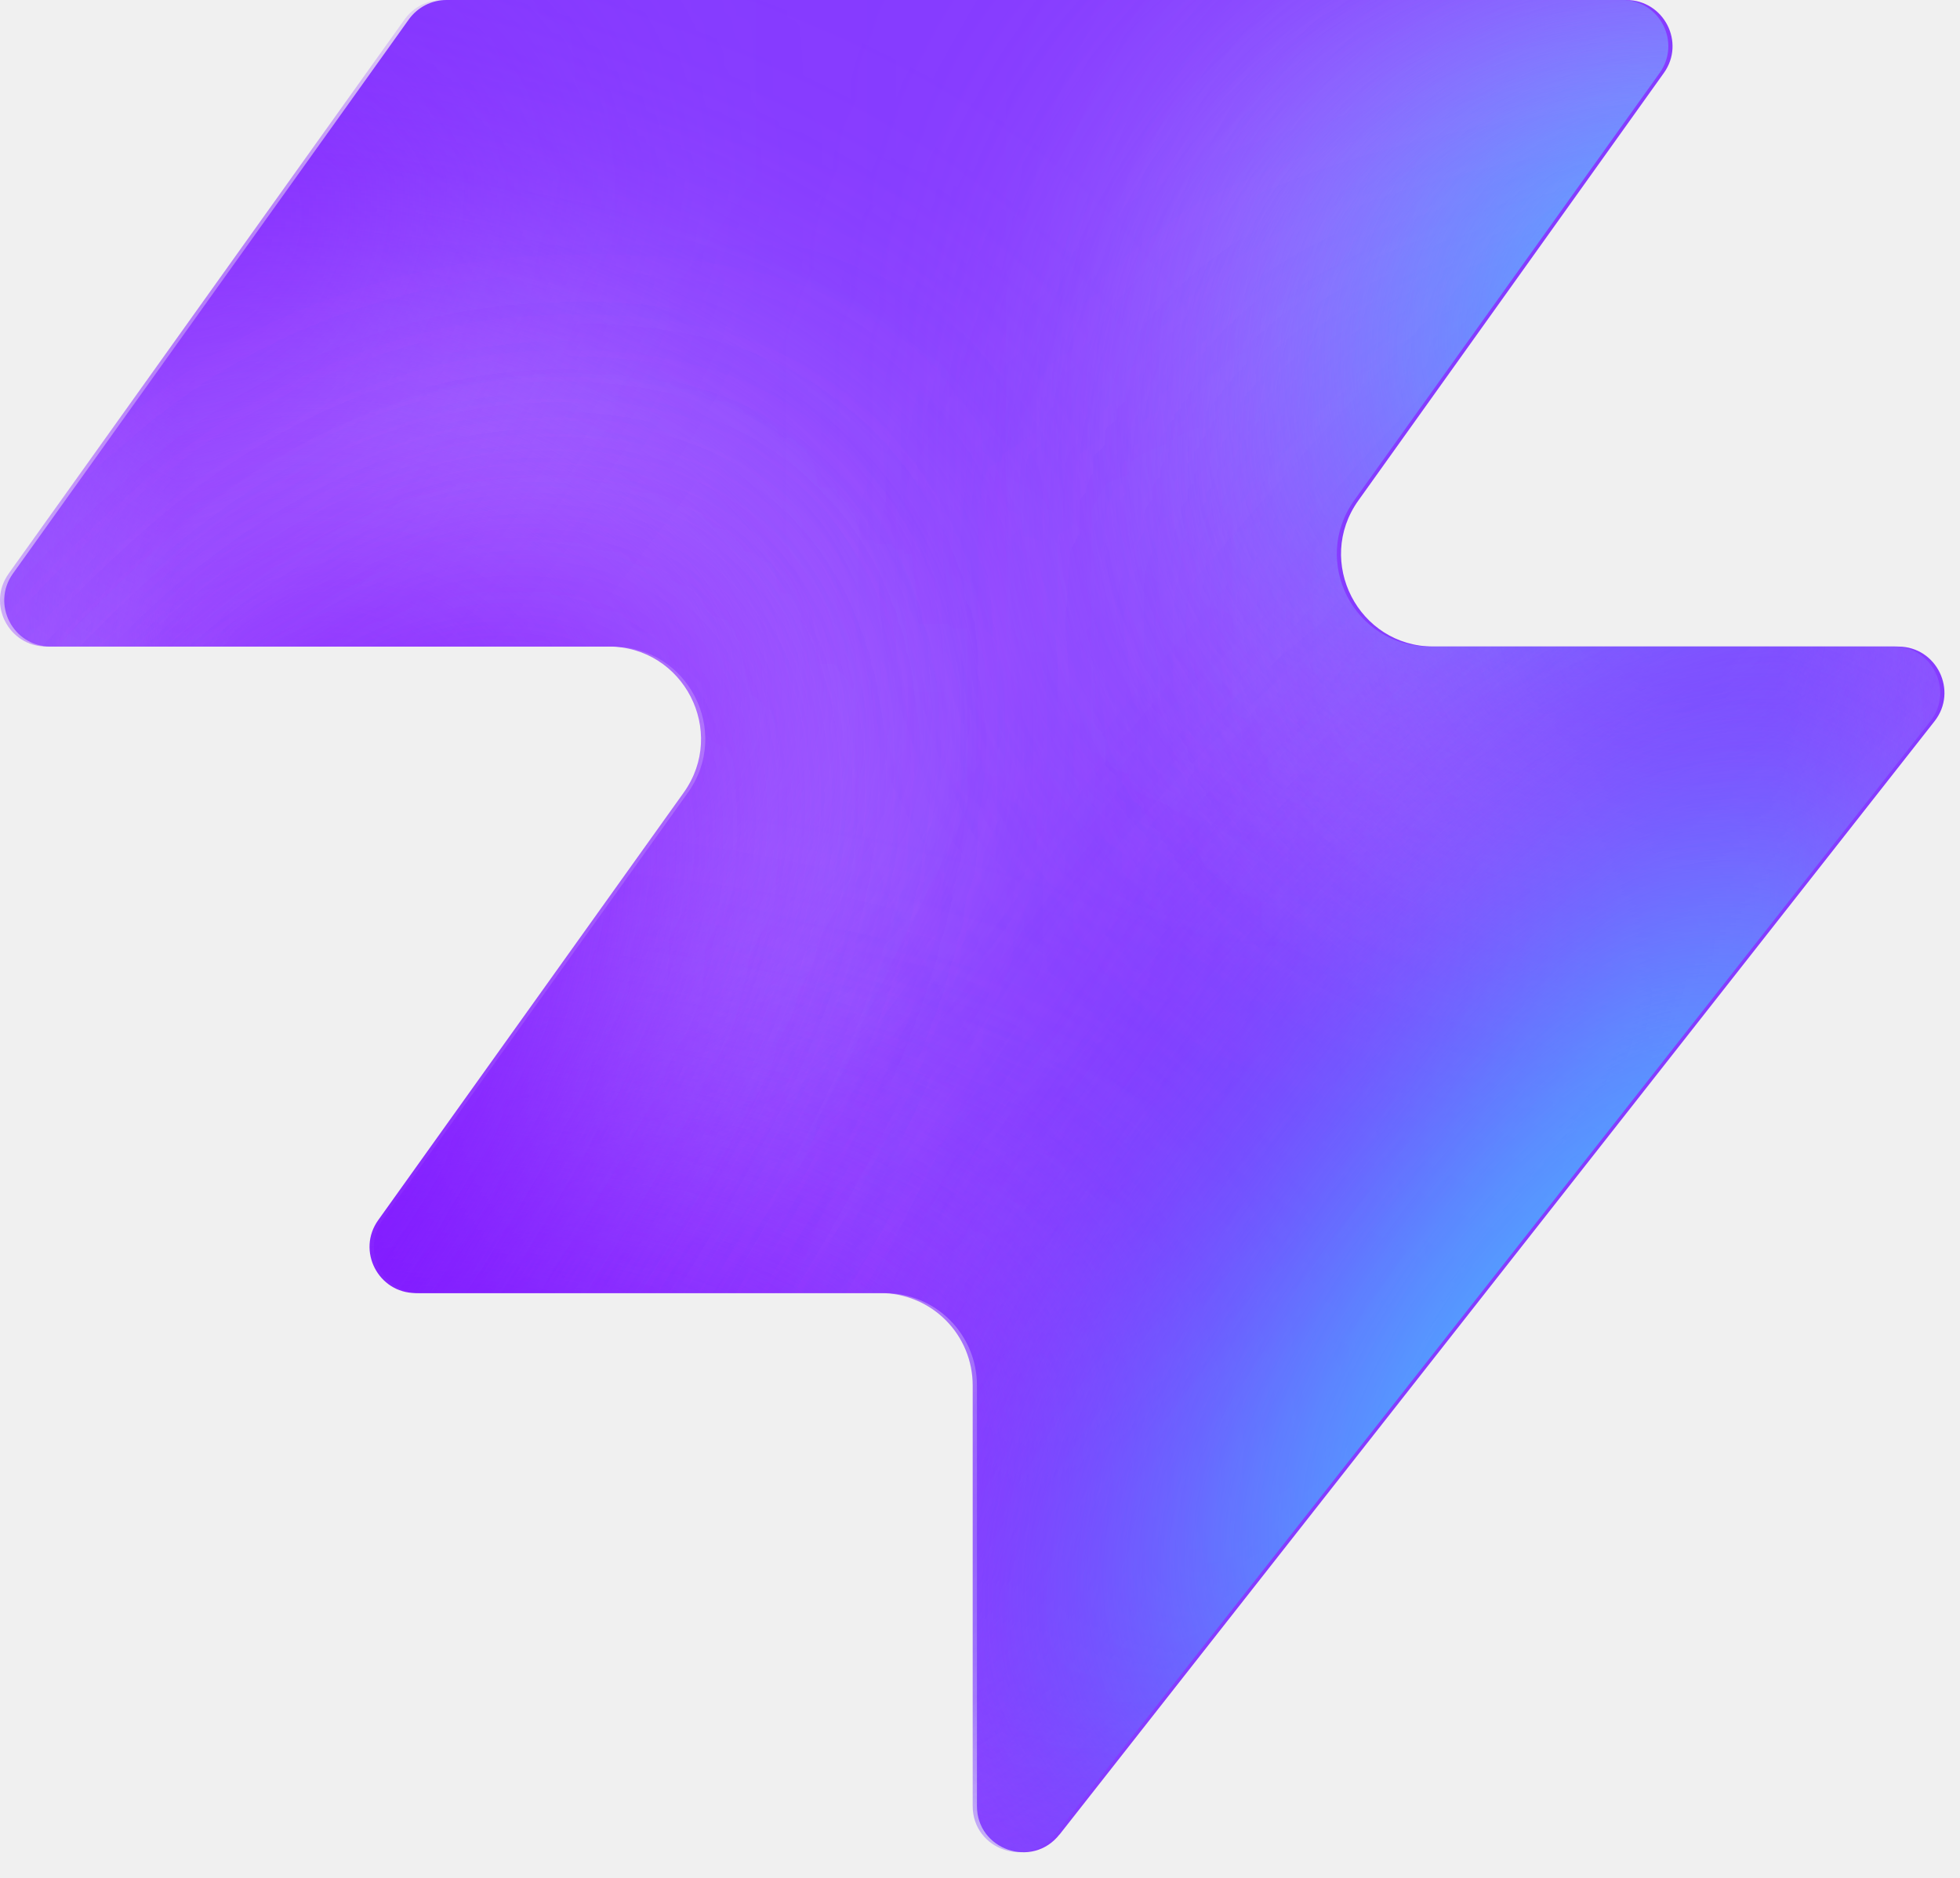
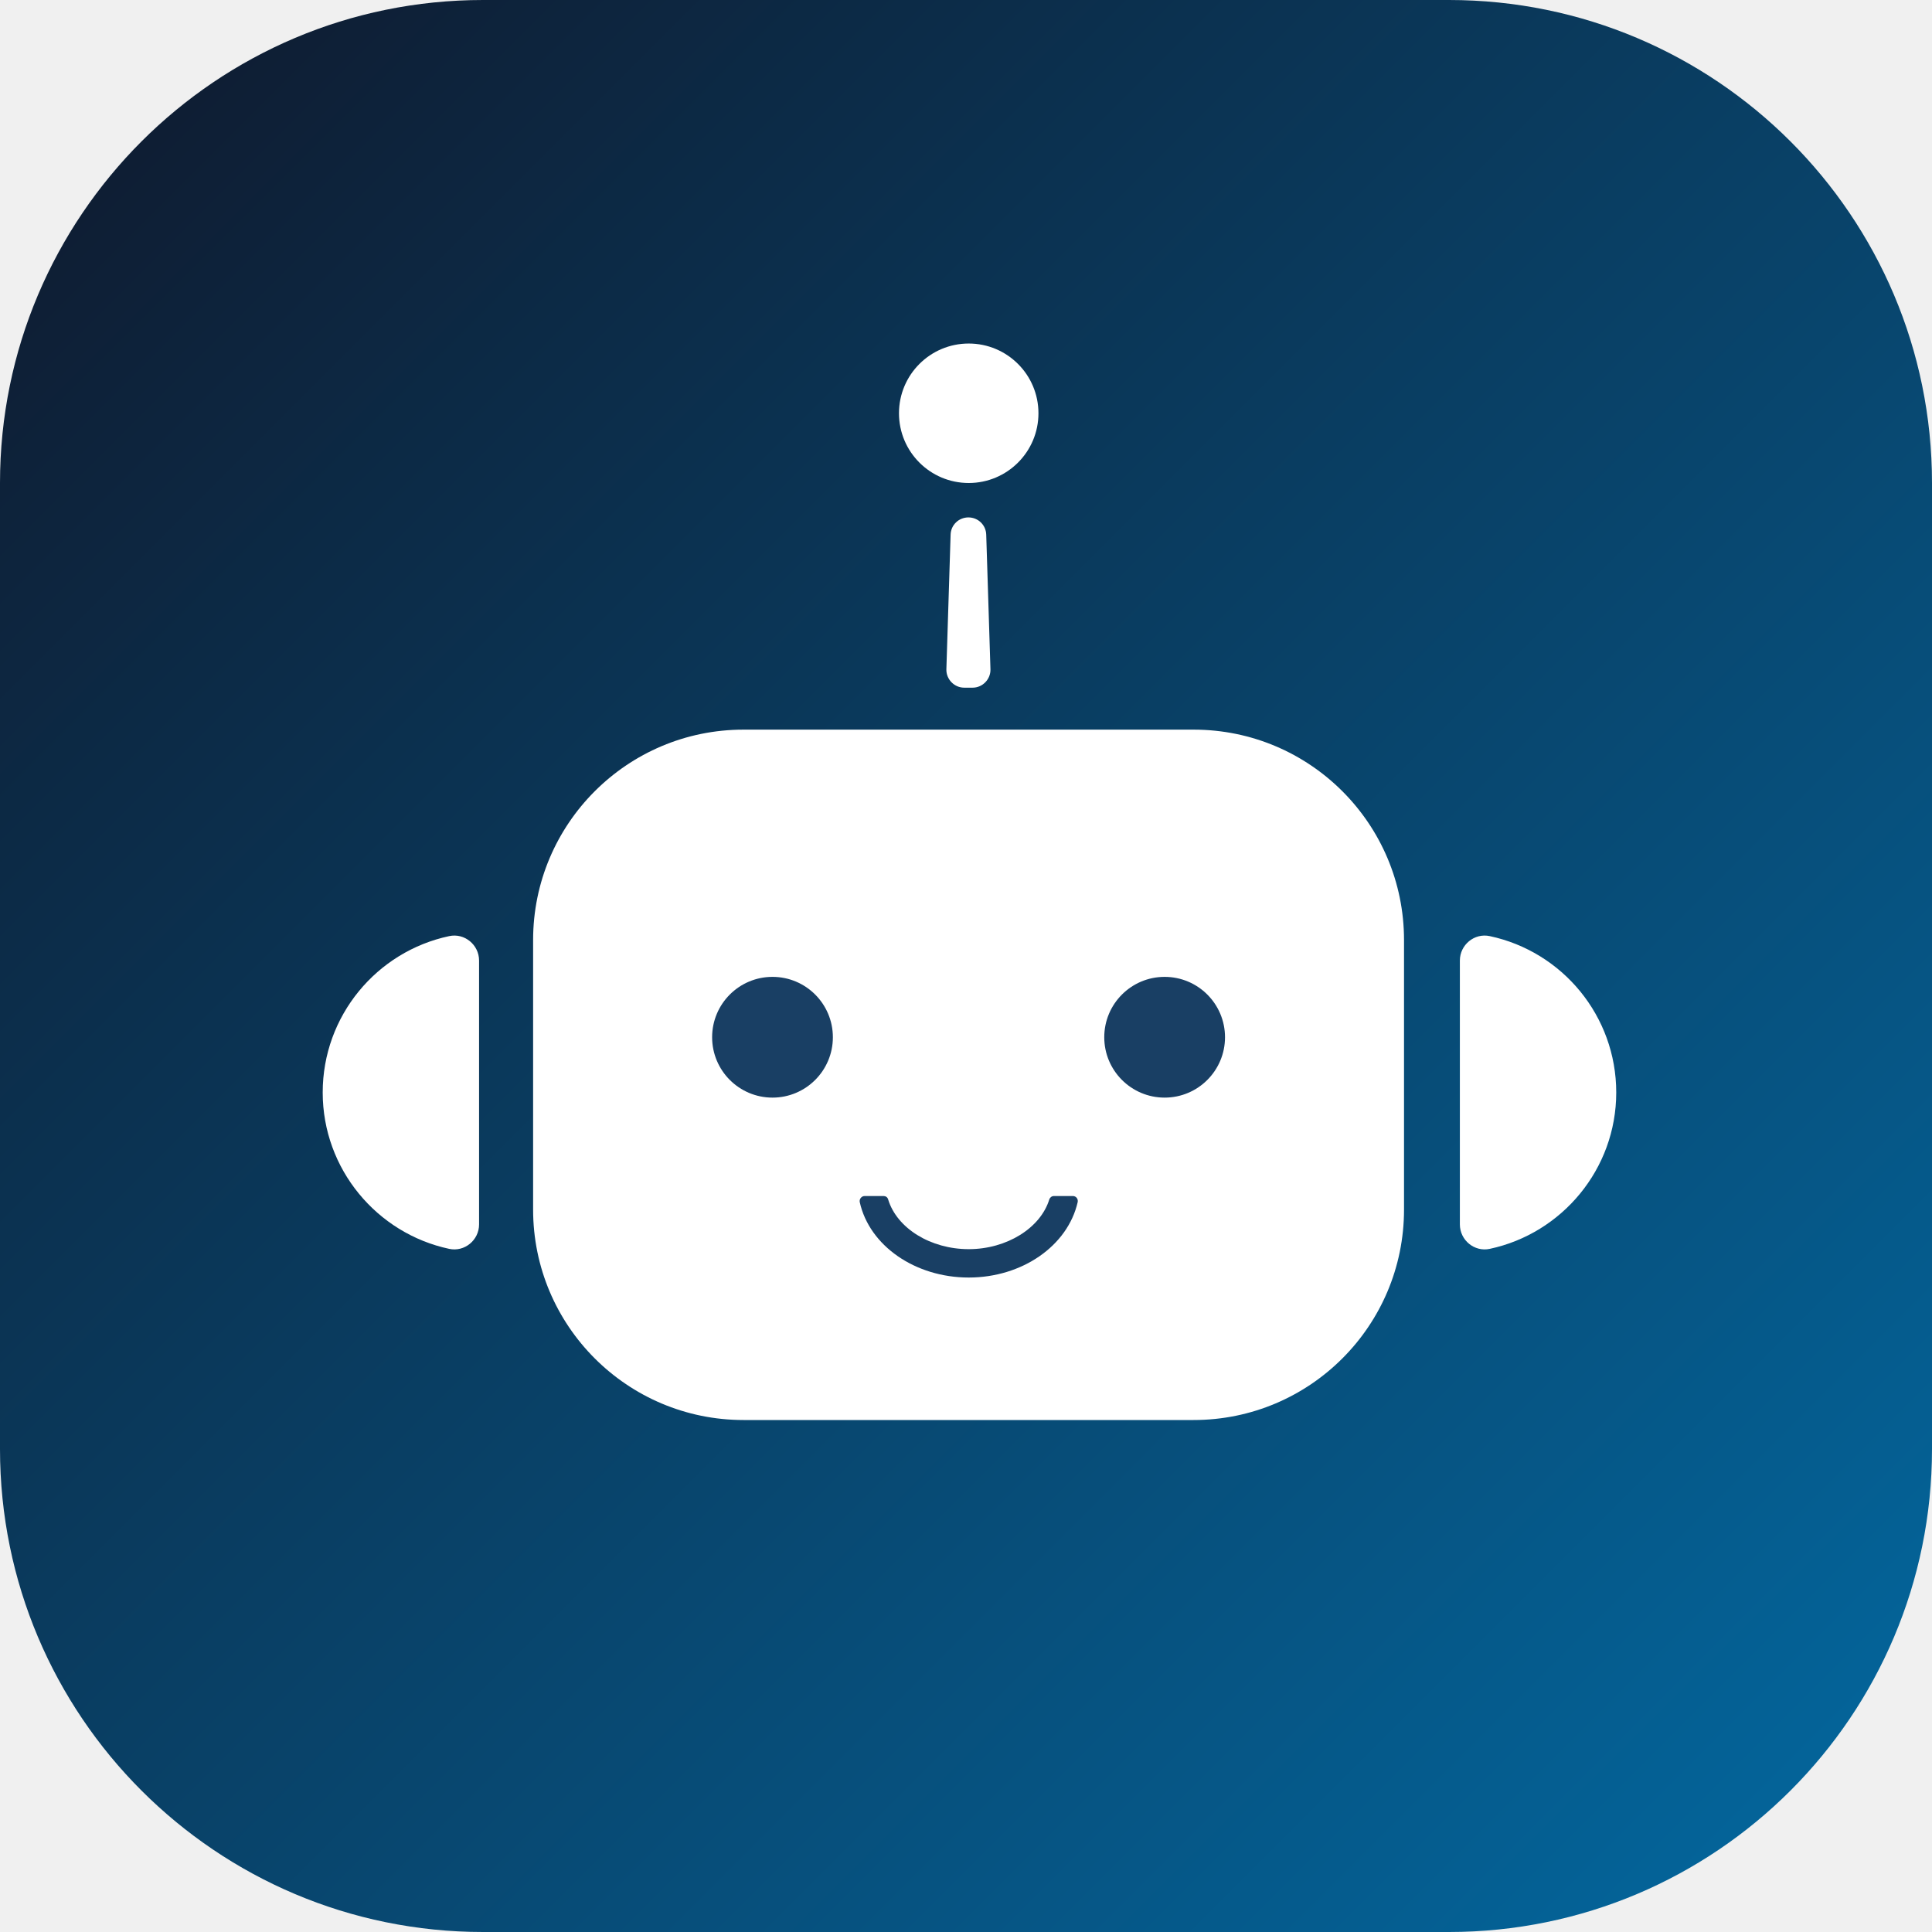
- <svg xmlns="http://www.w3.org/2000/svg" width="48" height="46" fill="none" viewBox="0 0 48 46">
-   <path fill="#863bff" d="M25.946 44.938c-.664.845-2.021.375-2.021-.698V33.937a2.26 2.26 0 0 0-2.262-2.262H10.287c-.92 0-1.456-1.04-.92-1.788l7.48-10.471c1.07-1.497 0-3.578-1.842-3.578H1.237c-.92 0-1.456-1.04-.92-1.788L10.013.474c.214-.297.556-.474.92-.474h28.894c.92 0 1.456 1.04.92 1.788l-7.48 10.471c-1.07 1.498 0 3.579 1.842 3.579h11.377c.943 0 1.473 1.088.89 1.83L25.947 44.94z" style="fill:#863bff;fill:color(display-p3 .525 .23 1);fill-opacity:1" />
-   <mask id="a" width="48" height="46" x="0" y="0" maskUnits="userSpaceOnUse" style="mask-type:alpha">
-     <path fill="#000" d="M25.842 44.938c-.664.844-2.021.375-2.021-.698V33.937a2.26 2.26 0 0 0-2.262-2.262H10.183c-.92 0-1.456-1.04-.92-1.788l7.48-10.471c1.07-1.498 0-3.579-1.842-3.579H1.133c-.92 0-1.456-1.04-.92-1.787L9.91.473c.214-.297.556-.474.92-.474h28.894c.92 0 1.456 1.04.92 1.788l-7.48 10.471c-1.07 1.498 0 3.578 1.842 3.578h11.377c.943 0 1.473 1.088.89 1.832L25.843 44.94z" style="fill:#000;fill-opacity:1" />
-   </mask>
-   <g mask="url(#a)">
-     <g filter="url(#b)">
-       <ellipse cx="5.508" cy="14.704" fill="#ede6ff" rx="5.508" ry="14.704" style="fill:#ede6ff;fill:color(display-p3 .927 .903 1);fill-opacity:1" transform="matrix(.00324 1 1 -.00324 -4.47 31.516)" />
+ <svg xmlns="http://www.w3.org/2000/svg" id="_レイヤー_1" data-name="レイヤー_1" version="1.1" viewBox="0 0 64 64">
+   <defs>
+     <style>
+       .st0 {
+         fill: #fff;
+       }
+ 
+       .st1 {
+         fill: url(#_名称未設定グラデーション);
+       }
+ 
+       .st2 {
+         fill: #193f64;
+       }
+     </style>
+     <linearGradient id="_名称未設定グラデーション" data-name="名称未設定グラデーション" x1="-912.52" y1="565.08" x2="-911.52" y2="564.08" gradientTransform="translate(58401 36165) scale(64 -64)" gradientUnits="userSpaceOnUse">
+       <stop offset="0" stop-color="#0f172a" />
+       <stop offset="1" stop-color="#0369a1" />
+     </linearGradient>
+   </defs>
+   <rect class="st1" width="64" height="64" rx="16" ry="16" />
+   <g>
+     <path class="st0" d="M15.87,31.82c0-.52-.48-.92-.99-.81-2.4.51-4.19,2.64-4.19,5.18s1.8,4.67,4.19,5.18c.51.11.99-.29.99-.81v-8.75Z" />
+     <path class="st0" d="M48.36,31.82c0-.52.48-.92.99-.81,2.4.51,4.19,2.64,4.19,5.18s-1.8,4.67-4.19,5.18c-.51.11-.99-.29-.99-.81v-8.75Z" />
+     <rect class="st0" x="17.66" y="24.17" width="28.85" height="22.87" rx="6.97" ry="6.97" />
+     <g>
+       <circle class="st2" cx="25.59" cy="34.36" r="2" />
+       <circle class="st2" cx="38.58" cy="34.36" r="2" />
+       <path class="st2" d="M34.91,39.62c-.07,0-.13.05-.15.11h0c-.29.95-1.41,1.65-2.67,1.65s-2.38-.69-2.67-1.65h0c-.02-.07-.08-.11-.15-.11h-.63c-.1,0-.18.1-.16.2h0c.32,1.45,1.84,2.5,3.61,2.5s3.28-1.05,3.61-2.5h0c.02-.1-.05-.2-.16-.2h-.63Z" />
    </g>
-     <g filter="url(#c)">
-       <ellipse cx="10.399" cy="29.851" fill="#ede6ff" rx="10.399" ry="29.851" style="fill:#ede6ff;fill:color(display-p3 .927 .903 1);fill-opacity:1" transform="matrix(.00324 1 1 -.00324 -39.328 7.883)" />
-     </g>
-     <g filter="url(#d)">
-       <ellipse cx="5.508" cy="30.487" fill="#7e14ff" rx="5.508" ry="30.487" style="fill:#7e14ff;fill:color(display-p3 .492 .077 1);fill-opacity:1" transform="rotate(89.814 -25.913 -14.639)scale(1 -1)" />
-     </g>
-     <g filter="url(#e)">
-       <ellipse cx="5.508" cy="30.599" fill="#7e14ff" rx="5.508" ry="30.599" style="fill:#7e14ff;fill:color(display-p3 .492 .077 1);fill-opacity:1" transform="rotate(89.814 -32.644 -3.334)scale(1 -1)" />
-     </g>
-     <g filter="url(#f)">
-       <ellipse cx="5.508" cy="30.599" fill="#7e14ff" rx="5.508" ry="30.599" style="fill:#7e14ff;fill:color(display-p3 .492 .077 1);fill-opacity:1" transform="matrix(.00324 1 1 -.00324 -34.34 30.47)" />
-     </g>
-     <g filter="url(#g)">
-       <ellipse cx="14.072" cy="22.078" fill="#ede6ff" rx="14.072" ry="22.078" style="fill:#ede6ff;fill:color(display-p3 .927 .903 1);fill-opacity:1" transform="rotate(93.35 24.506 48.493)scale(-1 1)" />
-     </g>
-     <g filter="url(#h)">
-       <ellipse cx="3.47" cy="21.501" fill="#7e14ff" rx="3.47" ry="21.501" style="fill:#7e14ff;fill:color(display-p3 .492 .077 1);fill-opacity:1" transform="rotate(89.009 28.708 47.59)scale(-1 1)" />
-     </g>
-     <g filter="url(#i)">
-       <ellipse cx="3.47" cy="21.501" fill="#7e14ff" rx="3.47" ry="21.501" style="fill:#7e14ff;fill:color(display-p3 .492 .077 1);fill-opacity:1" transform="rotate(89.009 28.708 47.59)scale(-1 1)" />
-     </g>
-     <g filter="url(#j)">
-       <ellipse cx=".387" cy="8.972" fill="#7e14ff" rx="4.407" ry="29.108" style="fill:#7e14ff;fill:color(display-p3 .492 .077 1);fill-opacity:1" transform="rotate(39.51 .387 8.972)" />
-     </g>
-     <g filter="url(#k)">
-       <ellipse cx="47.523" cy="-6.092" fill="#7e14ff" rx="4.407" ry="29.108" style="fill:#7e14ff;fill:color(display-p3 .492 .077 1);fill-opacity:1" transform="rotate(37.892 47.523 -6.092)" />
-     </g>
-     <g filter="url(#l)">
-       <ellipse cx="41.412" cy="6.333" fill="#47bfff" rx="5.971" ry="9.665" style="fill:#47bfff;fill:color(display-p3 .28 .748 1);fill-opacity:1" transform="rotate(37.892 41.412 6.333)" />
-     </g>
-     <g filter="url(#m)">
-       <ellipse cx="-1.879" cy="38.332" fill="#7e14ff" rx="4.407" ry="29.108" style="fill:#7e14ff;fill:color(display-p3 .492 .077 1);fill-opacity:1" transform="rotate(37.892 -1.88 38.332)" />
-     </g>
-     <g filter="url(#n)">
-       <ellipse cx="-1.879" cy="38.332" fill="#7e14ff" rx="4.407" ry="29.108" style="fill:#7e14ff;fill:color(display-p3 .492 .077 1);fill-opacity:1" transform="rotate(37.892 -1.88 38.332)" />
-     </g>
-     <g filter="url(#o)">
-       <ellipse cx="35.651" cy="29.907" fill="#7e14ff" rx="4.407" ry="29.108" style="fill:#7e14ff;fill:color(display-p3 .492 .077 1);fill-opacity:1" transform="rotate(37.892 35.651 29.907)" />
-     </g>
-     <g filter="url(#p)">
-       <ellipse cx="38.418" cy="32.4" fill="#47bfff" rx="5.971" ry="15.297" style="fill:#47bfff;fill:color(display-p3 .28 .748 1);fill-opacity:1" transform="rotate(37.892 38.418 32.4)" />
+     <g>
+       <circle class="st0" cx="32.09" cy="13.69" r="2.31" />
+       <path class="st0" d="M32.23,22.78h-.29c-.33,0-.6-.28-.59-.61l.14-4.46c.01-.32.27-.57.59-.57h0c.32,0,.58.25.59.57l.14,4.46c.01.33-.26.61-.59.61Z" />
    </g>
  </g>
-   <defs>
-     <filter id="b" width="60.045" height="41.654" x="-19.77" y="16.149" color-interpolation-filters="sRGB" filterUnits="userSpaceOnUse">
-       <feFlood flood-opacity="0" result="BackgroundImageFix" />
-       <feBlend in="SourceGraphic" in2="BackgroundImageFix" result="shape" />
-       <feGaussianBlur result="effect1_foregroundBlur_2002_17158" stdDeviation="7.659" />
-     </filter>
-     <filter id="c" width="90.34" height="51.437" x="-54.613" y="-7.533" color-interpolation-filters="sRGB" filterUnits="userSpaceOnUse">
-       <feFlood flood-opacity="0" result="BackgroundImageFix" />
-       <feBlend in="SourceGraphic" in2="BackgroundImageFix" result="shape" />
-       <feGaussianBlur result="effect1_foregroundBlur_2002_17158" stdDeviation="7.659" />
-     </filter>
-     <filter id="d" width="79.355" height="29.4" x="-49.64" y="2.03" color-interpolation-filters="sRGB" filterUnits="userSpaceOnUse">
-       <feFlood flood-opacity="0" result="BackgroundImageFix" />
-       <feBlend in="SourceGraphic" in2="BackgroundImageFix" result="shape" />
-       <feGaussianBlur result="effect1_foregroundBlur_2002_17158" stdDeviation="4.596" />
-     </filter>
-     <filter id="e" width="79.579" height="29.4" x="-45.045" y="20.029" color-interpolation-filters="sRGB" filterUnits="userSpaceOnUse">
-       <feFlood flood-opacity="0" result="BackgroundImageFix" />
-       <feBlend in="SourceGraphic" in2="BackgroundImageFix" result="shape" />
-       <feGaussianBlur result="effect1_foregroundBlur_2002_17158" stdDeviation="4.596" />
-     </filter>
-     <filter id="f" width="79.579" height="29.4" x="-43.513" y="21.178" color-interpolation-filters="sRGB" filterUnits="userSpaceOnUse">
-       <feFlood flood-opacity="0" result="BackgroundImageFix" />
-       <feBlend in="SourceGraphic" in2="BackgroundImageFix" result="shape" />
-       <feGaussianBlur result="effect1_foregroundBlur_2002_17158" stdDeviation="4.596" />
-     </filter>
-     <filter id="g" width="74.749" height="58.852" x="15.756" y="-17.901" color-interpolation-filters="sRGB" filterUnits="userSpaceOnUse">
-       <feFlood flood-opacity="0" result="BackgroundImageFix" />
-       <feBlend in="SourceGraphic" in2="BackgroundImageFix" result="shape" />
-       <feGaussianBlur result="effect1_foregroundBlur_2002_17158" stdDeviation="7.659" />
-     </filter>
-     <filter id="h" width="61.377" height="25.362" x="23.548" y="2.284" color-interpolation-filters="sRGB" filterUnits="userSpaceOnUse">
-       <feFlood flood-opacity="0" result="BackgroundImageFix" />
-       <feBlend in="SourceGraphic" in2="BackgroundImageFix" result="shape" />
-       <feGaussianBlur result="effect1_foregroundBlur_2002_17158" stdDeviation="4.596" />
-     </filter>
-     <filter id="i" width="61.377" height="25.362" x="23.548" y="2.284" color-interpolation-filters="sRGB" filterUnits="userSpaceOnUse">
-       <feFlood flood-opacity="0" result="BackgroundImageFix" />
-       <feBlend in="SourceGraphic" in2="BackgroundImageFix" result="shape" />
-       <feGaussianBlur result="effect1_foregroundBlur_2002_17158" stdDeviation="4.596" />
-     </filter>
-     <filter id="j" width="56.045" height="63.649" x="-27.636" y="-22.853" color-interpolation-filters="sRGB" filterUnits="userSpaceOnUse">
-       <feFlood flood-opacity="0" result="BackgroundImageFix" />
-       <feBlend in="SourceGraphic" in2="BackgroundImageFix" result="shape" />
-       <feGaussianBlur result="effect1_foregroundBlur_2002_17158" stdDeviation="4.596" />
-     </filter>
-     <filter id="k" width="54.814" height="64.646" x="20.116" y="-38.415" color-interpolation-filters="sRGB" filterUnits="userSpaceOnUse">
-       <feFlood flood-opacity="0" result="BackgroundImageFix" />
-       <feBlend in="SourceGraphic" in2="BackgroundImageFix" result="shape" />
-       <feGaussianBlur result="effect1_foregroundBlur_2002_17158" stdDeviation="4.596" />
-     </filter>
-     <filter id="l" width="33.541" height="35.313" x="24.641" y="-11.323" color-interpolation-filters="sRGB" filterUnits="userSpaceOnUse">
-       <feFlood flood-opacity="0" result="BackgroundImageFix" />
-       <feBlend in="SourceGraphic" in2="BackgroundImageFix" result="shape" />
-       <feGaussianBlur result="effect1_foregroundBlur_2002_17158" stdDeviation="4.596" />
-     </filter>
-     <filter id="m" width="54.814" height="64.646" x="-29.286" y="6.009" color-interpolation-filters="sRGB" filterUnits="userSpaceOnUse">
-       <feFlood flood-opacity="0" result="BackgroundImageFix" />
-       <feBlend in="SourceGraphic" in2="BackgroundImageFix" result="shape" />
-       <feGaussianBlur result="effect1_foregroundBlur_2002_17158" stdDeviation="4.596" />
-     </filter>
-     <filter id="n" width="54.814" height="64.646" x="-29.286" y="6.009" color-interpolation-filters="sRGB" filterUnits="userSpaceOnUse">
-       <feFlood flood-opacity="0" result="BackgroundImageFix" />
-       <feBlend in="SourceGraphic" in2="BackgroundImageFix" result="shape" />
-       <feGaussianBlur result="effect1_foregroundBlur_2002_17158" stdDeviation="4.596" />
-     </filter>
-     <filter id="o" width="54.814" height="64.646" x="8.244" y="-2.416" color-interpolation-filters="sRGB" filterUnits="userSpaceOnUse">
-       <feFlood flood-opacity="0" result="BackgroundImageFix" />
-       <feBlend in="SourceGraphic" in2="BackgroundImageFix" result="shape" />
-       <feGaussianBlur result="effect1_foregroundBlur_2002_17158" stdDeviation="4.596" />
-     </filter>
-     <filter id="p" width="39.409" height="43.623" x="18.713" y="10.588" color-interpolation-filters="sRGB" filterUnits="userSpaceOnUse">
-       <feFlood flood-opacity="0" result="BackgroundImageFix" />
-       <feBlend in="SourceGraphic" in2="BackgroundImageFix" result="shape" />
-       <feGaussianBlur result="effect1_foregroundBlur_2002_17158" stdDeviation="4.596" />
-     </filter>
-   </defs>
</svg>
